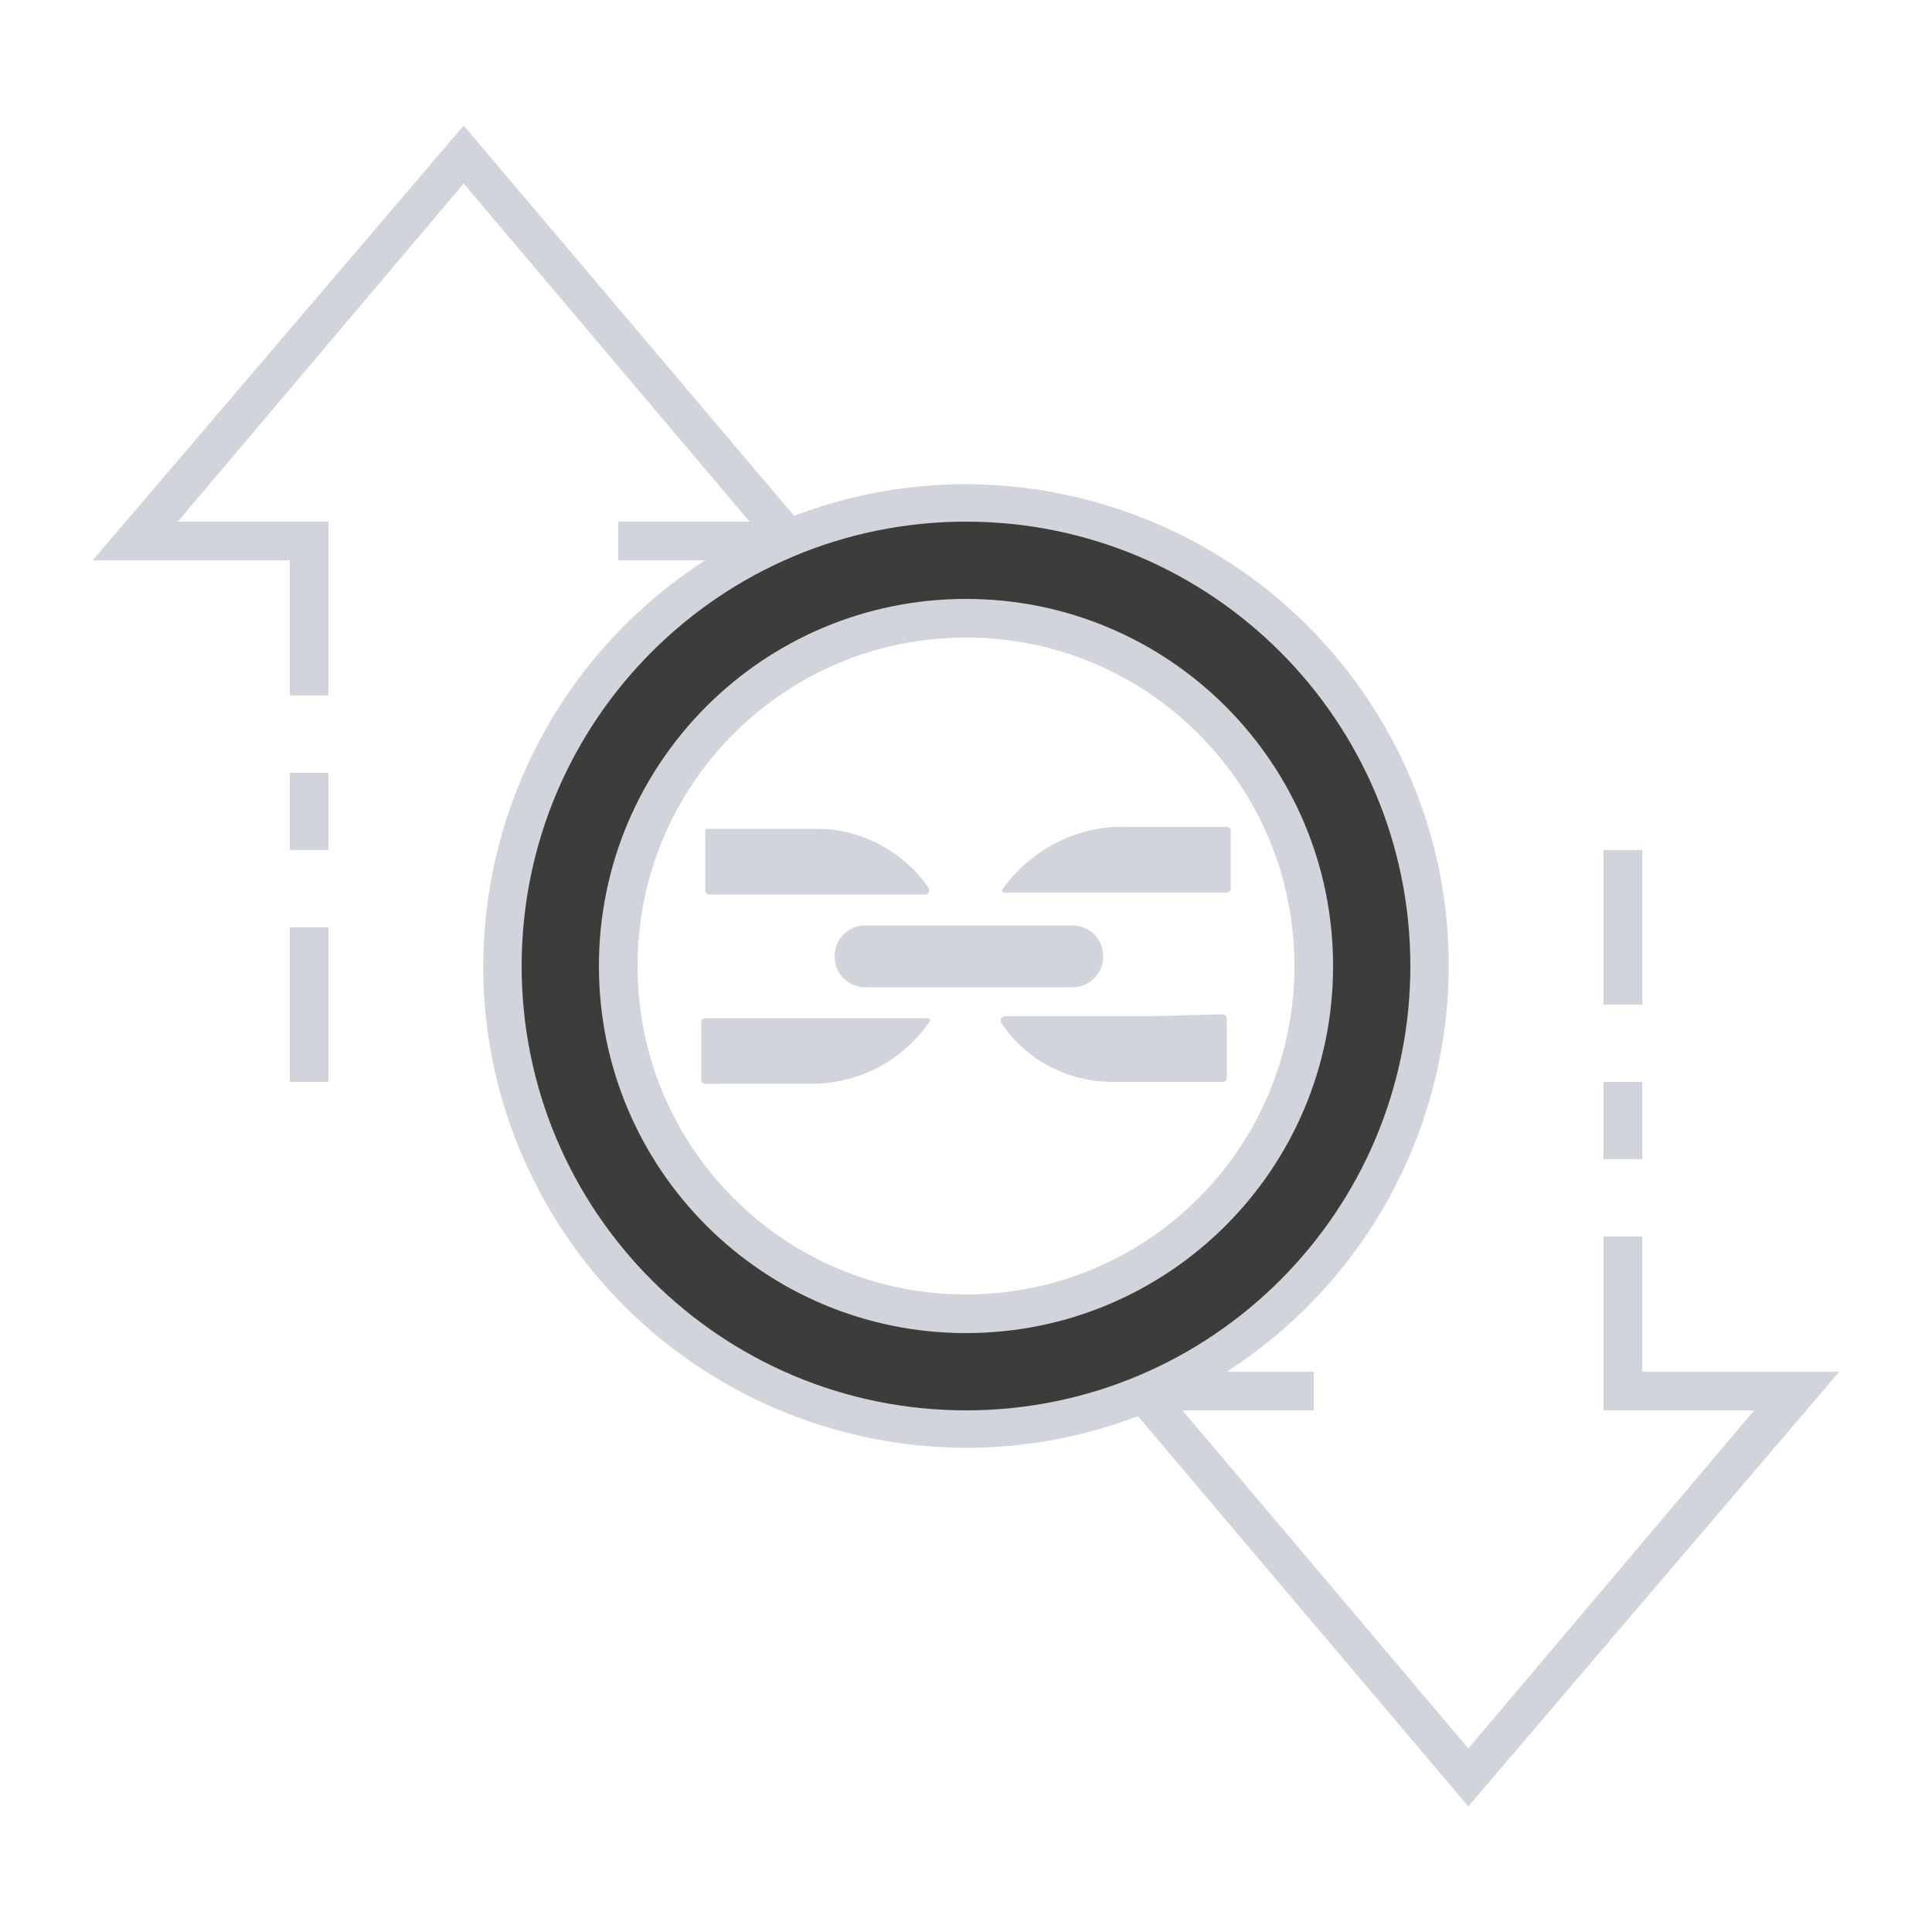
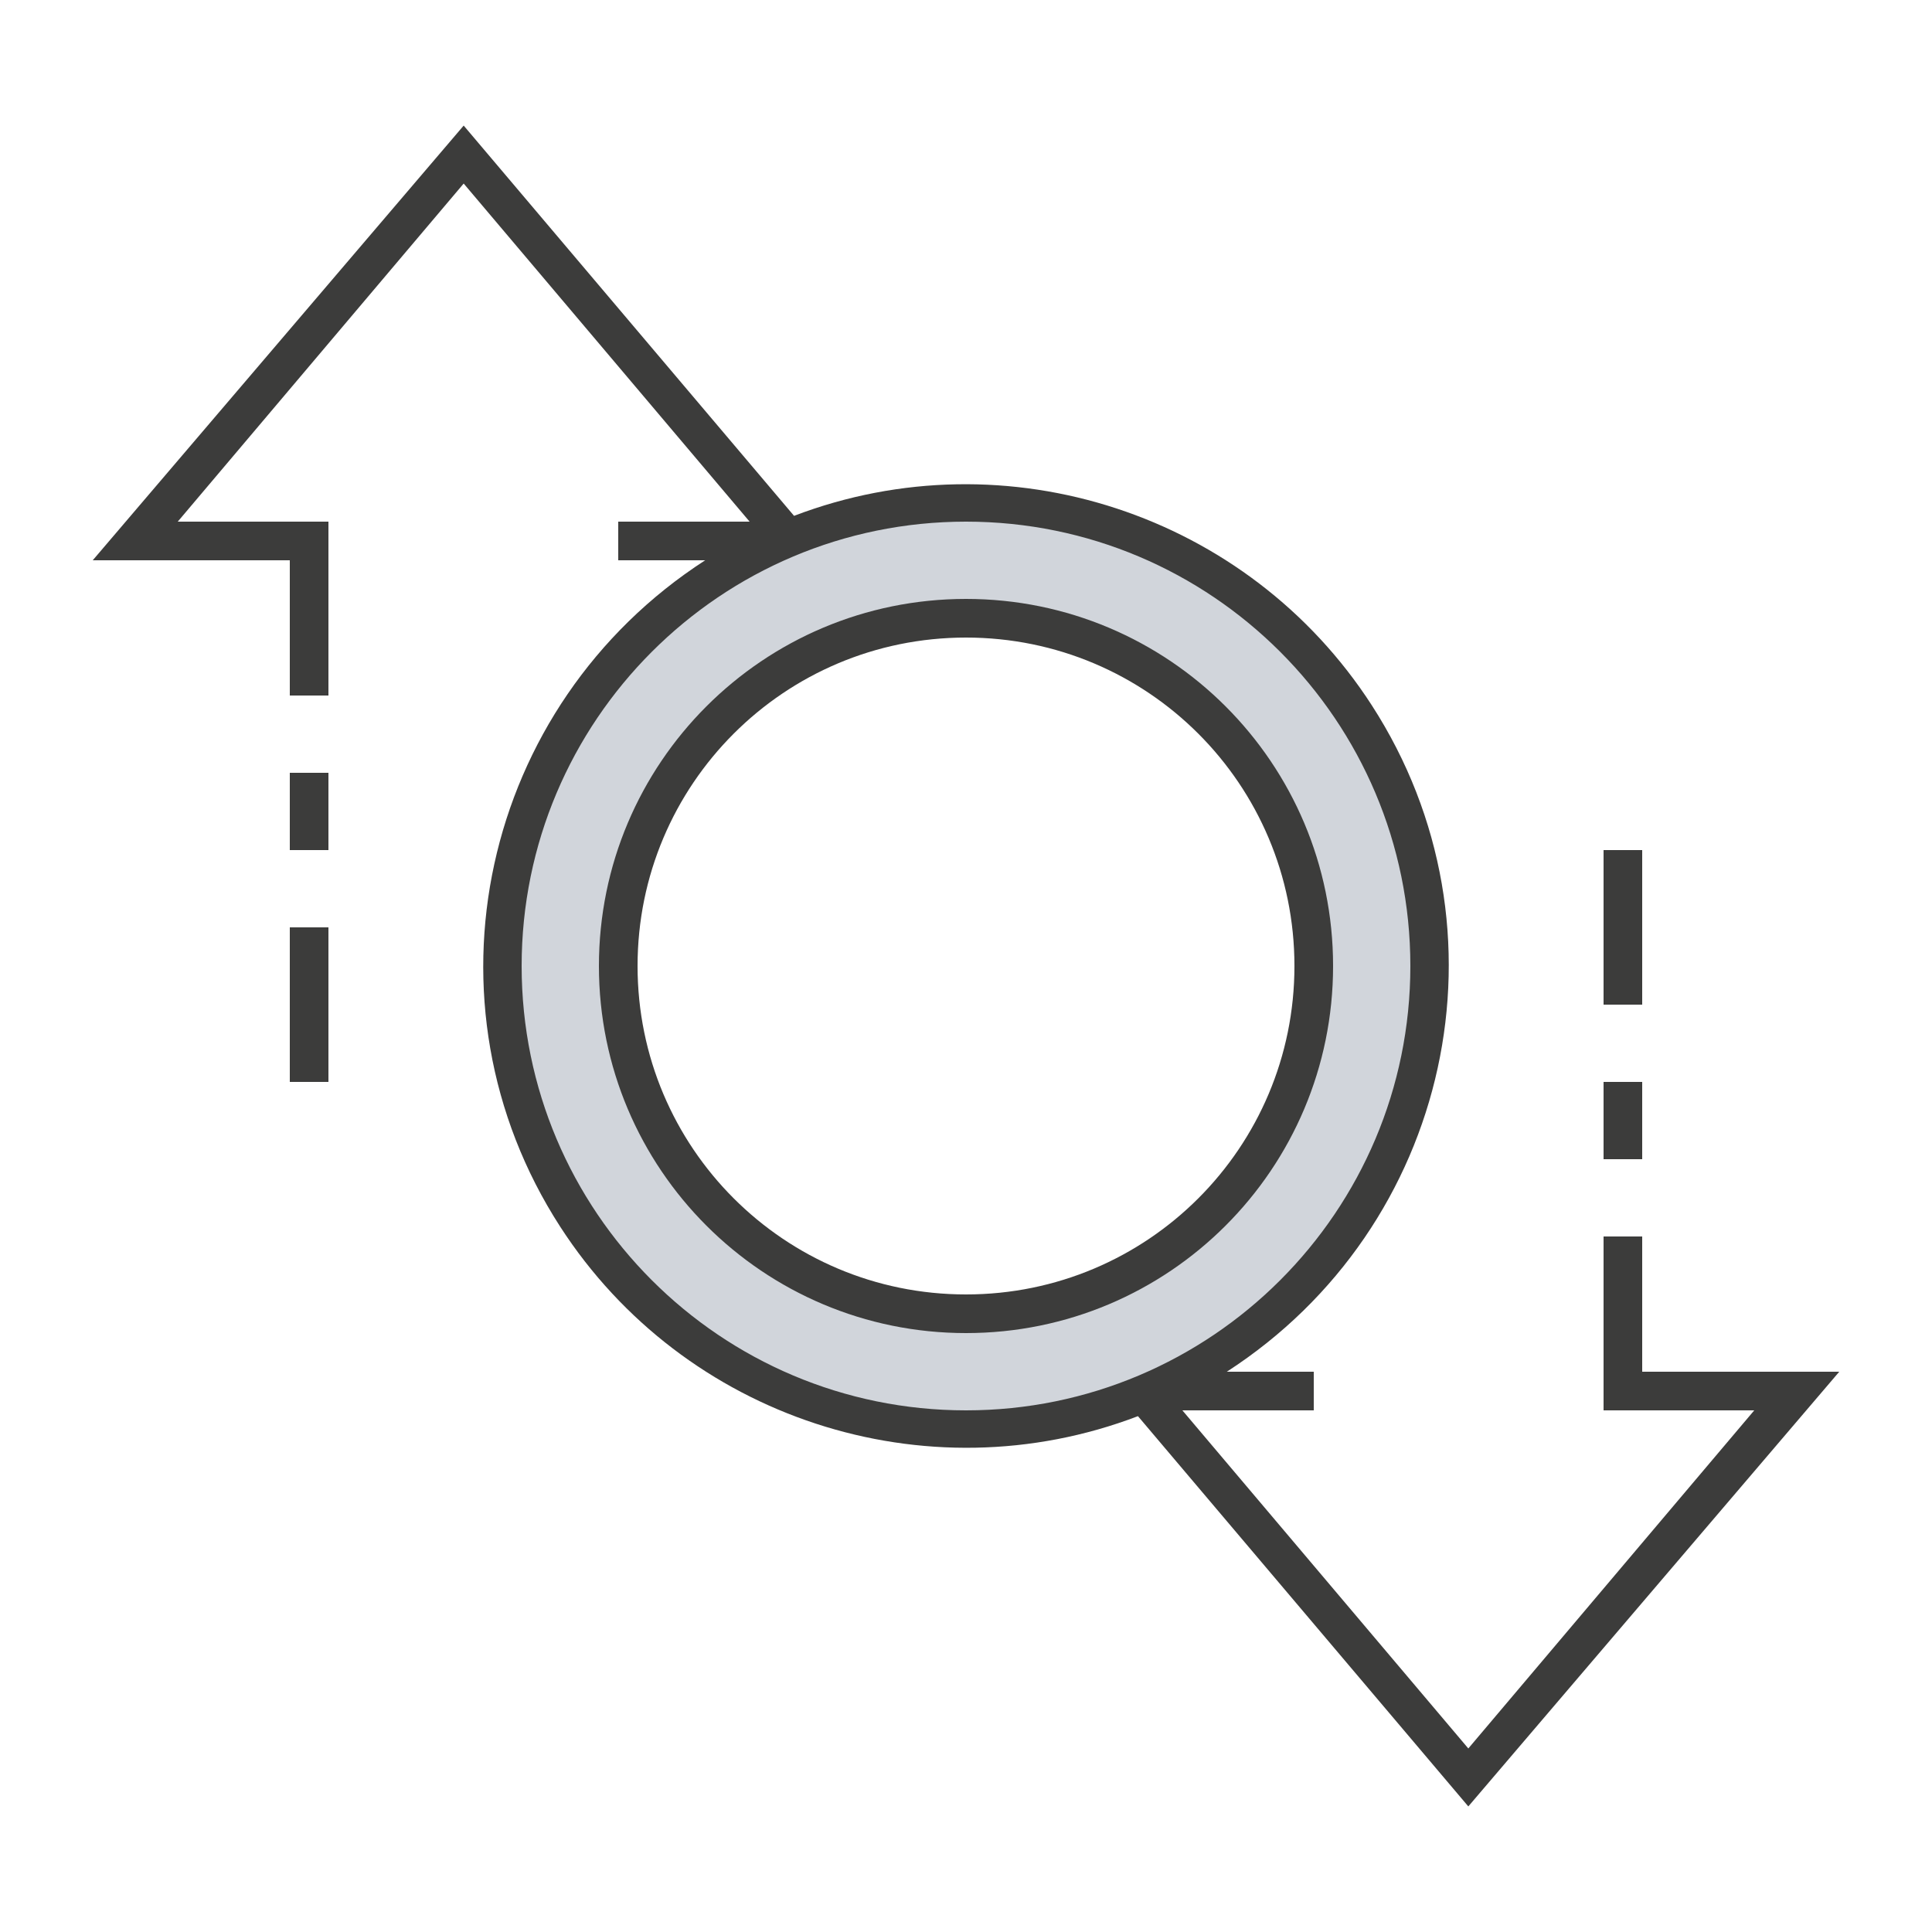
- <svg xmlns="http://www.w3.org/2000/svg" version="1.1" id="ic_empty_zpiv" x="0px" y="0px" viewBox="0 0 100 100" style="enable-background:new 0 0 100 100;" xml:space="preserve">
+ <svg xmlns="http://www.w3.org/2000/svg" version="1.1" id="ic_empty_Dark_transactions" x="0px" y="0px" viewBox="0 0 100 100" style="enable-background:new 0 0 100 100;" xml:space="preserve">
  <style type="text/css">
- 	.st0{fill:#3C3C3B;}
- 	.st1{fill:#D1D5DB;}
+ 	.st0{fill:#D1D5DB;}
+ 	.st1{fill:#3C3C3B;}
+ 	.st2{fill:none;}
</style>
-   <path id="Path_19031" class="st0" d="M50,26c-13.3,0-24,10.7-24,24s10.7,24,24,24s24-10.7,24-24S63.3,26,50,26z M50,68  c-9.9,0-18-8.1-18-18s8.1-18,18-18s18,8.1,18,18S59.9,68,50,68z" />
-   <path id="Group_9083" class="st1" d="M50,31c-10.5,0-19,8.5-19,19s8.5,19,19,19s19-8.5,19-19C69,39.5,60.5,31,50,31z M50,67  c-9.4,0-17-7.6-17-17s7.6-17,17-17s17,7.6,17,17C67,59.4,59.4,67,50,67z M83,56h2v4h-2V56z M83,44h2v8h-2V44z M15,48h2v8h-2V48z   M15,40h2v4h-2V40z M95.2,71H85v-7h-2v9h7.8L76,90.5L61.2,73H68v-2h-4.5c11.6-7.5,15-22.9,7.5-34.5c-6.4-9.9-18.9-14-29.9-9.8  L24,6.5L4.8,29H15v7h2v-9H9.2L24,9.5L38.8,27H32v2h4.5c-11.6,7.5-15,22.9-7.5,34.5c6.4,9.9,18.9,14,29.9,9.8L76,93.5L95.2,71z   M27,50c0-12.7,10.3-23,23-23s23,10.3,23,23S62.7,73,50,73C37.3,73,27,62.7,27,50z M59.6,52.6H52c-0.1,0-0.2,0.1-0.2,0.2  c0,0,0,0.1,0,0.1c1.3,2,3.5,3.1,5.8,3.1h5.7c0.1,0,0.2-0.1,0.2-0.2l0,0v-3.1c0-0.1-0.1-0.2-0.2-0.2l0,0L59.6,52.6z M51.9,46  c-0.1,0.1,0,0.2,0.1,0.2c0,0,0.1,0,0.1,0h11.4c0.1,0,0.2-0.1,0.2-0.2v-3c0-0.1-0.1-0.2-0.2-0.2h-5.7C55.4,42.9,53.3,44.1,51.9,46z   M40.4,46.3h7.5c0.1,0,0.2-0.1,0.2-0.2c0,0,0-0.1,0-0.1c-1.3-1.9-3.5-3.1-5.8-3.1h-5.7c-0.1,0-0.1,0.1-0.1,0.1v3.1  c0,0.1,0.1,0.2,0.2,0.2L40.4,46.3z M48.1,52.9c0.1-0.1,0-0.2-0.1-0.2c0,0-0.1,0-0.1,0H36.5c-0.1,0-0.2,0.1-0.2,0.2l0,0v3  c0,0.1,0.1,0.2,0.2,0.2h5.7C44.6,56,46.7,54.9,48.1,52.9z M44.8,47.9h10.7c0.9,0,1.6,0.7,1.6,1.6l0,0c0,0.9-0.7,1.6-1.6,1.6H44.8  c-0.9,0-1.6-0.7-1.6-1.6l0,0C43.2,48.6,43.9,47.9,44.8,47.9z" />
+   <g id="Group_9036">
+     <path id="Path_18988" class="st0" d="M50,26c-13.3,0-24,10.7-24,24s10.7,24,24,24s24-10.7,24-24S63.3,26,50,26z M50,68   c-9.9,0-18-8.1-18-18s8.1-18,18-18s18,8.1,18,18S59.9,68,50,68z" />
+     <g id="Group_9035">
+       <g id="Group_9034">
+         <path id="Path_18990" class="st1" d="M50,31c-10.5,0-19,8.5-19,19s8.5,19,19,19s19-8.5,19-19C69,39.5,60.5,31,50,31z M50,67     c-9.4,0-17-7.6-17-17s7.6-17,17-17s17,7.6,17,17C67,59.4,59.4,67,50,67z" />
+         <path id="Rectangle_4693" class="st1" d="M83,56h2v4h-2V56z" />
+         <path id="Rectangle_4694" class="st1" d="M83,44h2v8h-2V44z" />
+         <path id="Rectangle_4695" class="st1" d="M15,48h2v8h-2V48z" />
+         <path id="Rectangle_4696" class="st1" d="M15,40h2v4h-2V40z" />
+         <path id="Path_18991" class="st1" d="M95.2,71H85v-7h-2v9h7.8L76,90.5L61.2,73H68v-2h-4.5c11.6-7.5,15-22.9,7.5-34.5     c-6.4-9.9-18.9-14-29.9-9.8L24,6.5L4.8,29H15v7h2v-9H9.2L24,9.5L38.8,27H32v2h4.5c-11.6,7.5-15,22.9-7.5,34.5     c6.4,9.9,18.9,14,29.9,9.8L76,93.5L95.2,71z M27,50c0-12.7,10.3-23,23-23s23,10.3,23,23S62.7,73,50,73C37.3,73,27,62.7,27,50z" />
+       </g>
+     </g>
+   </g>
+   <path id="Rectangle_4697" class="st2" d="M0,0h100v100H0V0z" />
</svg>
